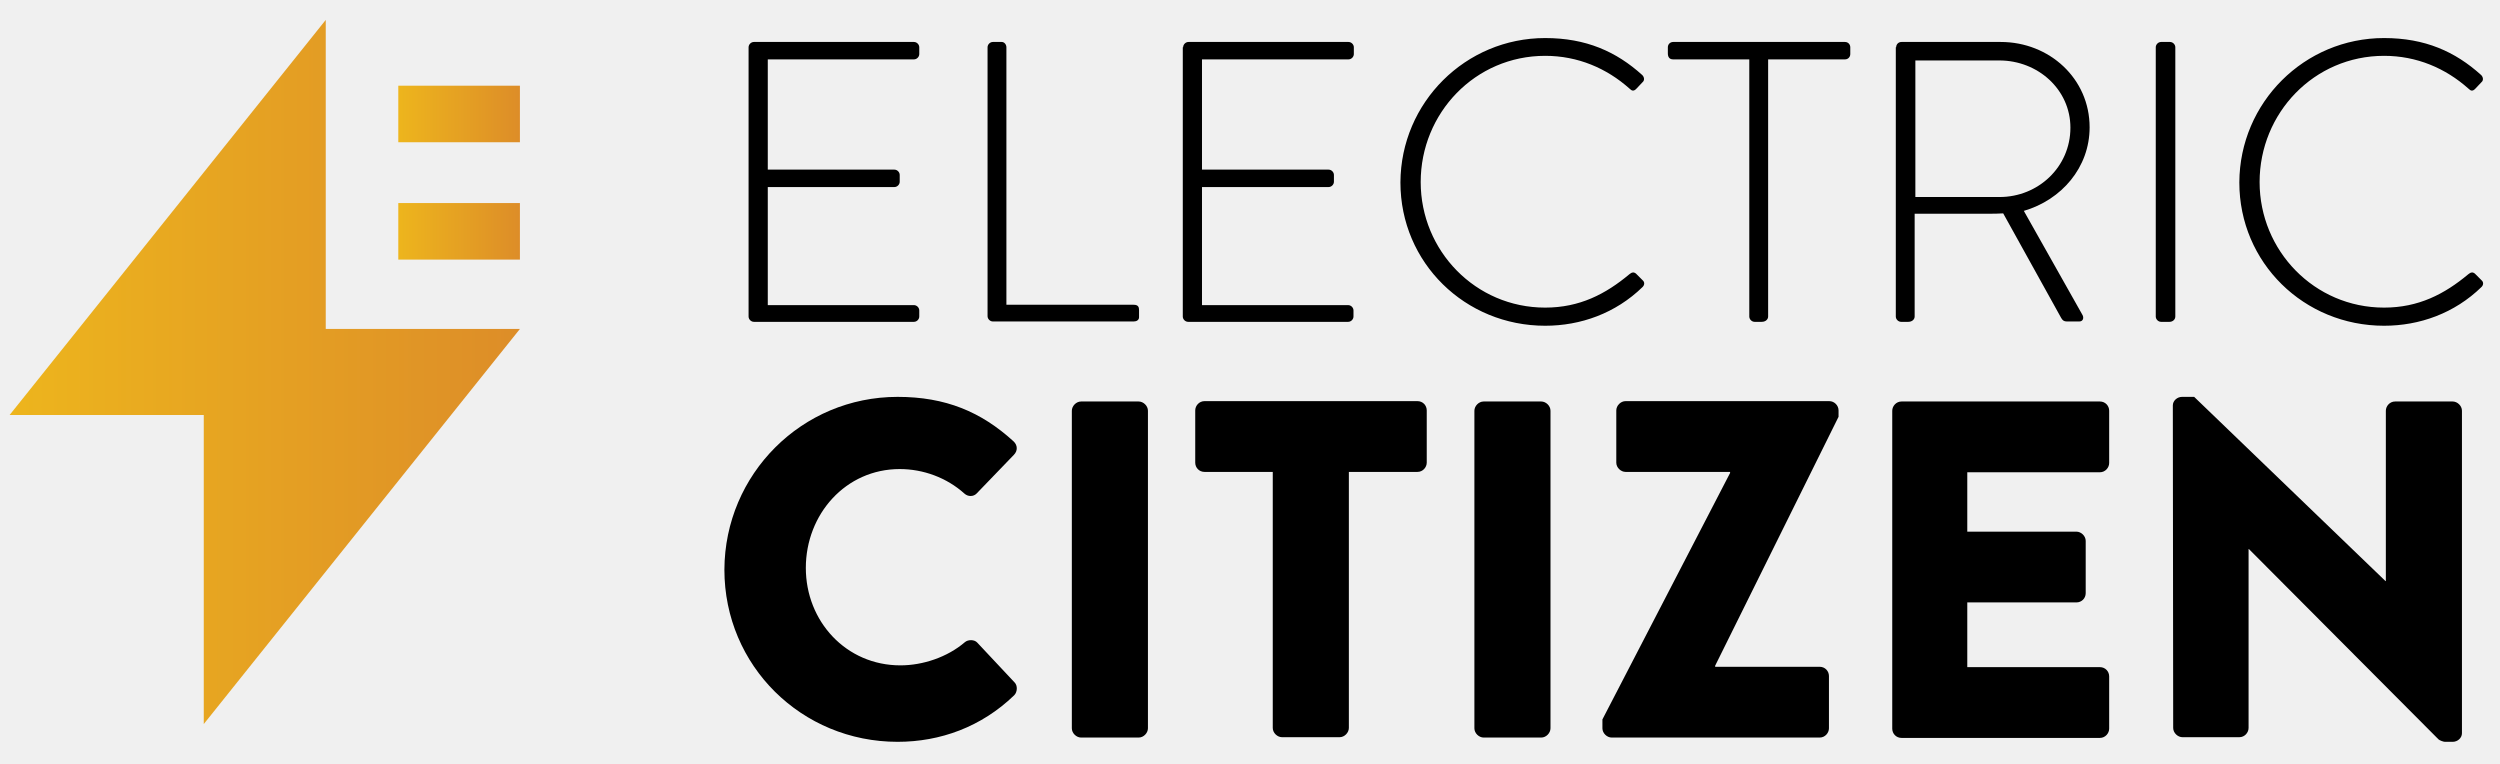
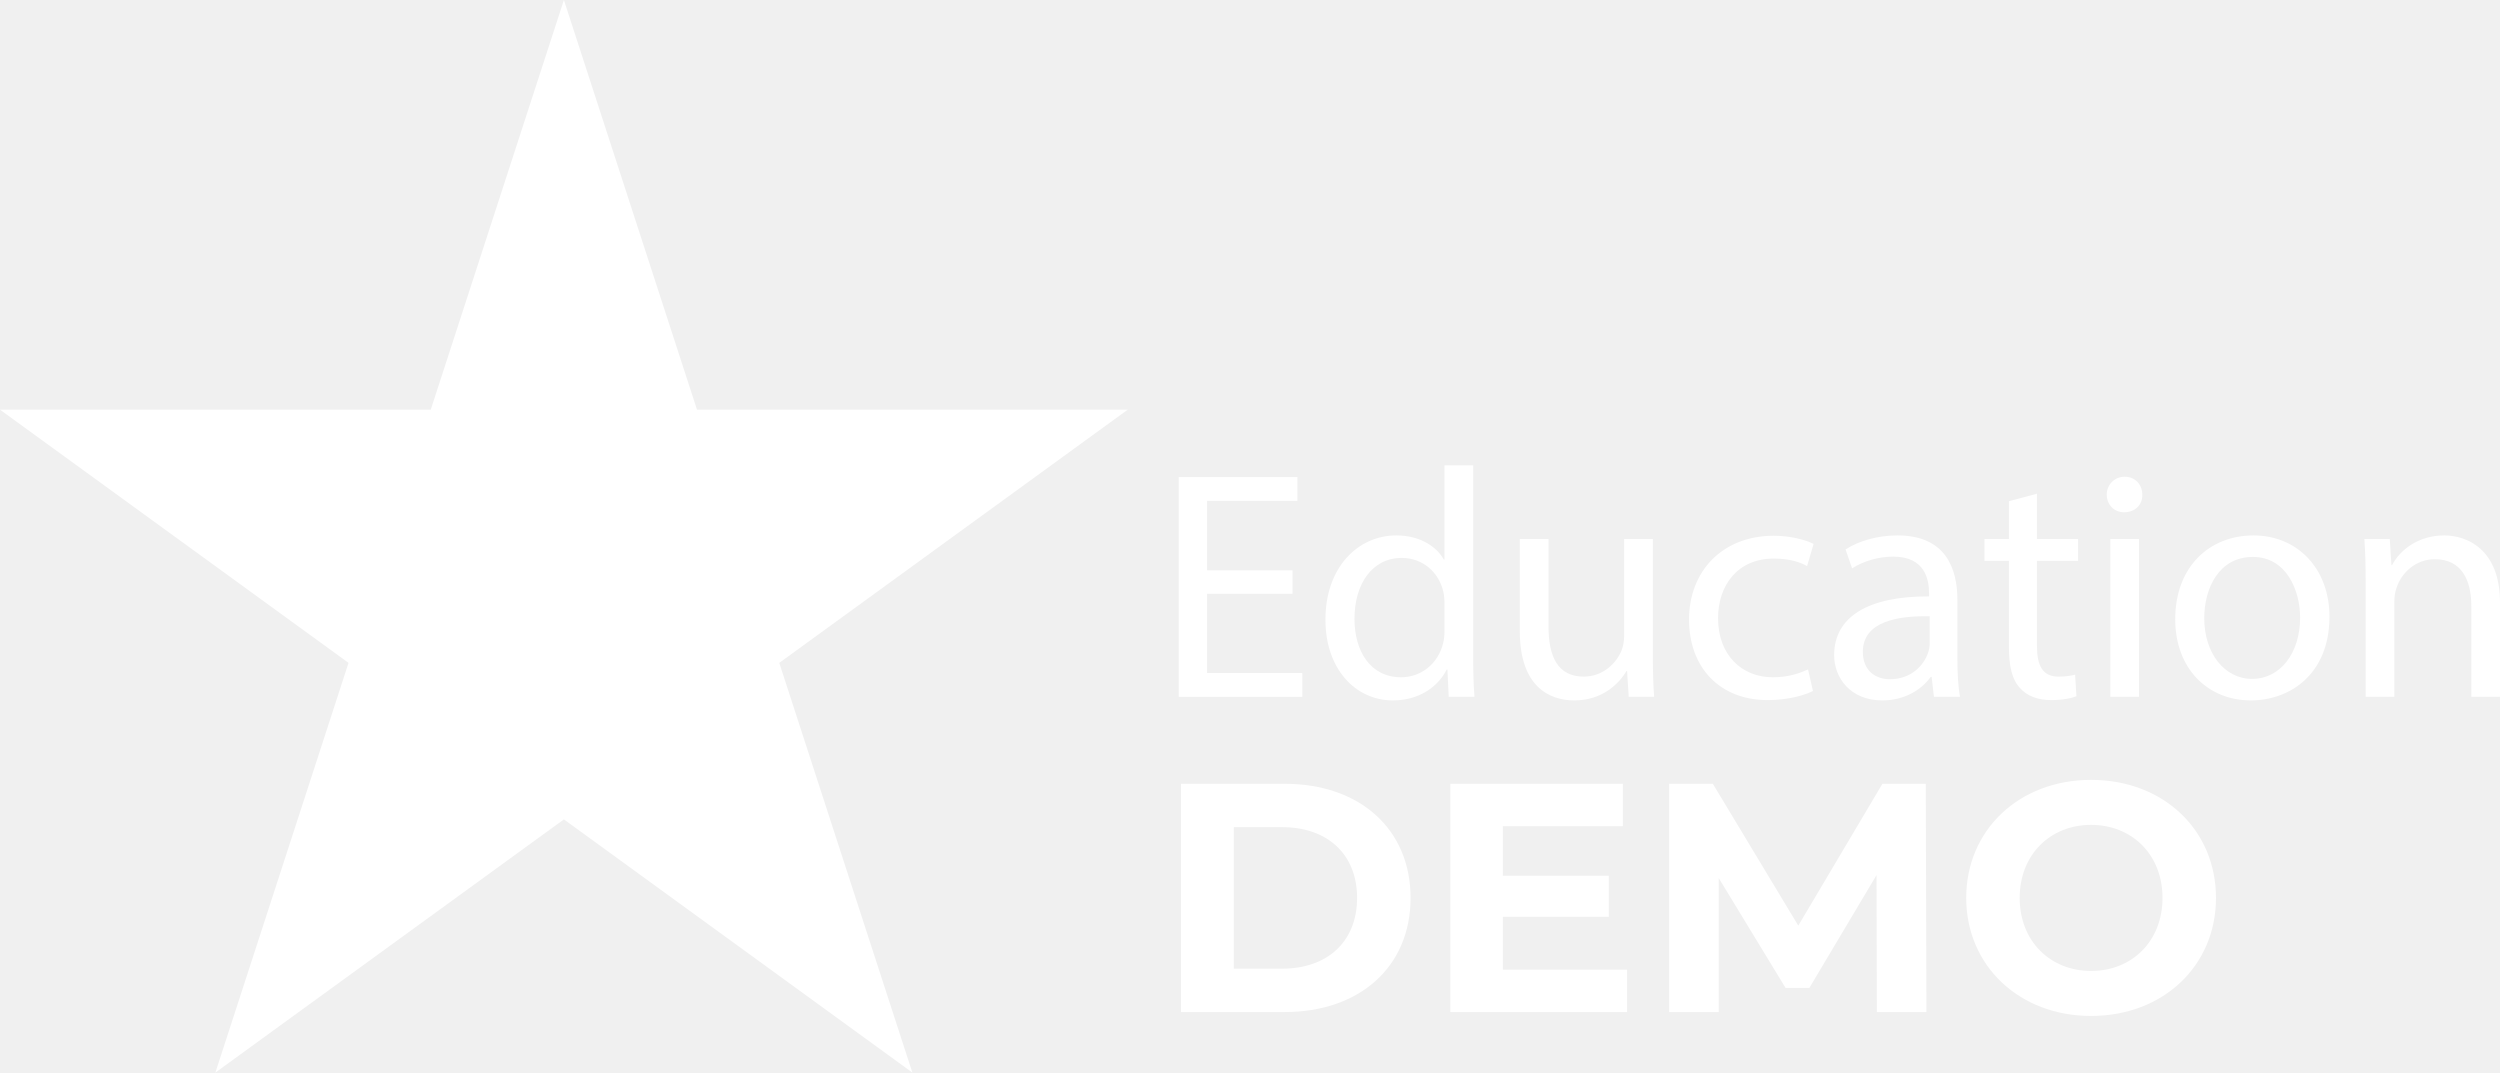
- <svg xmlns="http://www.w3.org/2000/svg" version="1.1" id="Layer_1" x="0px" y="0px" viewBox="0 0 703 214.7" style="enable-background:new 0 0 703 214.7;" xml:space="preserve">
-   <style type="text/css">
- 	.st0{fill:url(#SVGID_1_);}
- 	.st1{fill:url(#SVGID_2_);}
- 	.st2{fill:url(#SVGID_3_);}
- </style>
-   <g>
-     <g>
-       <linearGradient id="SVGID_1_" gradientUnits="userSpaceOnUse" x1="2.7" y1="104.611" x2="146.16" y2="104.611">
-         <stop offset="0" style="stop-color:#EDB51D" />
-         <stop offset="1" style="stop-color:#DD8D28" />
-       </linearGradient>
-       <polygon class="st0" points="91.6,5.6 2.7,116.7 57.3,116.7 57.3,203.6 146.2,92.5 91.6,92.5   " />
-       <linearGradient id="SVGID_2_" gradientUnits="userSpaceOnUse" x1="111.994" y1="65.069" x2="146.16" y2="65.069">
-         <stop offset="0" style="stop-color:#EDB51D" />
-         <stop offset="1" style="stop-color:#DD8D28" />
-       </linearGradient>
-       <rect x="112" y="57.1" class="st1" width="34.2" height="15.9" />
-       <linearGradient id="SVGID_3_" gradientUnits="userSpaceOnUse" x1="111.994" y1="32.044" x2="146.16" y2="32.044">
-         <stop offset="0" style="stop-color:#EDB51D" />
-         <stop offset="1" style="stop-color:#DD8D28" />
-       </linearGradient>
-       <rect x="112" y="24.1" class="st2" width="34.2" height="15.9" />
-     </g>
-     <g>
-       <path d="M210.5,13.3c0-0.8,0.7-1.5,1.5-1.5h45c0.8,0,1.5,0.7,1.5,1.5v1.9c0,0.8-0.7,1.5-1.5,1.5h-41.1v31h35.6    c0.8,0,1.5,0.7,1.5,1.5v1.9c0,0.8-0.7,1.5-1.5,1.5h-35.6v33.2H257c0.8,0,1.5,0.7,1.5,1.5V89c0,0.8-0.7,1.5-1.5,1.5h-45    c-0.8,0-1.5-0.7-1.5-1.5V13.3z" />
-       <path d="M277.7,13.3c0-0.8,0.7-1.5,1.5-1.5h2.5c0.7,0,1.3,0.7,1.3,1.5v72.4h35.8c1.3,0,1.5,0.7,1.5,1.5v2c0,0.8-0.7,1.2-1.5,1.2    h-39.6c-0.8,0-1.5-0.7-1.5-1.5V13.3z" />
-       <path d="M332.7,13.3c0-0.8,0.7-1.5,1.5-1.5h45c0.8,0,1.5,0.7,1.5,1.5v1.9c0,0.8-0.7,1.5-1.5,1.5H338v31h35.6    c0.8,0,1.5,0.7,1.5,1.5v1.9c0,0.8-0.7,1.5-1.5,1.5H338v33.2h41.1c0.8,0,1.5,0.7,1.5,1.5V89c0,0.8-0.7,1.5-1.5,1.5h-45    c-0.8,0-1.5-0.7-1.5-1.5V13.3z" />
-       <path d="M434.5,10.7c11.5,0,20,3.8,27.3,10.4c0.6,0.6,0.7,1.5,0.1,2l-1.8,1.9c-0.7,0.7-1.2,0.6-1.9-0.1    c-6.4-5.7-14.5-9.2-23.7-9.2c-19.7,0-35,16.1-35,35.5c0,19.3,15.4,35.3,35,35.3c9.7,0,17-3.8,23.7-9.4c0.7-0.6,1.3-0.6,1.8-0.2    l1.9,1.9c0.6,0.5,0.6,1.3,0,1.9c-7.6,7.4-17.4,10.9-27.4,10.9c-22.5,0-40.7-17.7-40.7-40.3C393.9,28.8,412.1,10.7,434.5,10.7z" />
-       <path d="M492,16.7h-21.5c-1.1,0-1.5-0.7-1.5-1.7v-1.7c0-0.9,0.7-1.5,1.5-1.5h48.3c0.9,0,1.5,0.7,1.5,1.5v1.9    c0,0.8-0.6,1.5-1.5,1.5h-21.6V89c0,0.8-0.7,1.5-1.8,1.5h-2c-0.8,0-1.5-0.7-1.5-1.5V16.7z" />
-       <path d="M533.2,13.3c0-0.8,0.6-1.5,1.5-1.5h27.9c13.7,0,25,10.3,25,24c0,11.3-7.9,20.4-18.5,23.5l16.4,29.1c0.6,0.9,0.3,2-0.8,2    h-3.5c-0.8,0-1.2-0.3-1.6-1L563.3,60c-1.5,0.1-2.7,0.1-4.2,0.1h-20.7V89c0,0.8-0.7,1.5-1.8,1.5h-2c-0.8,0-1.5-0.7-1.5-1.5V13.3z     M562.3,55.4c10.8,0,19.9-8.4,19.9-19.5c0-10.7-9.1-18.9-20-18.9h-23.6v38.4H562.3z" />
-       <path d="M606.2,13.3c0-0.8,0.7-1.5,1.5-1.5h2.5c0.8,0,1.5,0.7,1.5,1.5V89c0,0.9-0.8,1.5-1.6,1.5h-2.4c-0.8,0-1.5-0.7-1.5-1.5V13.3    z" />
-       <path d="M670.4,10.7c11.5,0,20,3.8,27.3,10.4c0.6,0.6,0.7,1.5,0.1,2l-1.8,1.9c-0.7,0.7-1.2,0.6-1.9-0.1    c-6.4-5.7-14.5-9.2-23.7-9.2c-19.7,0-35,16.1-35,35.5c0,19.3,15.4,35.3,35,35.3c9.7,0,17-3.8,23.7-9.4c0.7-0.6,1.3-0.6,1.8-0.2    l1.9,1.9c0.6,0.5,0.6,1.3,0,1.9c-7.6,7.4-17.4,10.9-27.4,10.9c-22.5,0-40.7-17.7-40.7-40.3C629.8,28.8,648,10.7,670.4,10.7z" />
-       <path d="M252.4,111.6c13.5,0,23.5,4.2,32.6,12.5c1.2,1.1,1.2,2.7,0.1,3.8l-10.5,10.9c-0.9,0.9-2.4,0.9-3.4,0    c-5-4.5-11.6-6.9-18.2-6.9c-15.2,0-26.4,12.7-26.4,27.8c0,15,11.3,27.4,26.6,27.4c6.3,0,13.2-2.3,18.1-6.5    c0.9-0.8,2.7-0.8,3.5,0.1l10.5,11.2c0.9,0.9,0.8,2.7-0.1,3.6c-9.2,8.9-20.8,13.1-32.8,13.1c-27,0-48.7-21.4-48.7-48.4    C203.8,133.3,225.5,111.6,252.4,111.6z" />
-       <path d="M301.4,115.5c0-1.3,1.2-2.6,2.6-2.6h16.2c1.3,0,2.6,1.2,2.6,2.6v89.3c0,1.3-1.2,2.6-2.6,2.6h-16.2c-1.3,0-2.6-1.2-2.6-2.6    V115.5z" />
-       <path d="M358,132.7h-19.3c-1.5,0-2.6-1.2-2.6-2.6v-14.7c0-1.3,1.1-2.6,2.6-2.6h59.9c1.5,0,2.6,1.2,2.6,2.6v14.7    c0,1.3-1.1,2.6-2.6,2.6h-19.3v72c0,1.3-1.2,2.6-2.6,2.6h-16.2c-1.3,0-2.6-1.2-2.6-2.6V132.7z" />
-       <path d="M414.6,115.5c0-1.3,1.2-2.6,2.6-2.6h16.2c1.3,0,2.6,1.2,2.6,2.6v89.3c0,1.3-1.2,2.6-2.6,2.6h-16.2c-1.3,0-2.6-1.2-2.6-2.6    V115.5z" />
-       <path d="M450.6,202.3l35.9-69.3v-0.3h-29.4c-1.3,0-2.6-1.2-2.6-2.6v-14.7c0-1.3,1.2-2.6,2.6-2.6h57.3c1.4,0,2.6,1.2,2.6,2.6v1.8    l-34.7,70v0.3h29.4c1.5,0,2.6,1.2,2.6,2.6v14.7c0,1.3-1.1,2.6-2.6,2.6h-58.5c-1.3,0-2.6-1.2-2.6-2.6V202.3z" />
-       <path d="M532.1,115.5c0-1.3,1.1-2.6,2.6-2.6h55.8c1.5,0,2.6,1.2,2.6,2.6v14.7c0,1.3-1.1,2.6-2.6,2.6h-37.3v16.7h30.7    c1.3,0,2.6,1.2,2.6,2.6v14.7c0,1.5-1.2,2.6-2.6,2.6h-30.7v18.2h37.3c1.5,0,2.6,1.2,2.6,2.6v14.7c0,1.3-1.1,2.6-2.6,2.6h-55.8    c-1.5,0-2.6-1.2-2.6-2.6V115.5z" />
-       <path d="M611,114c0-1.3,1.2-2.4,2.6-2.4h3.4l53.8,51.8h0.1v-47.9c0-1.3,1.1-2.6,2.6-2.6h16.2c1.3,0,2.6,1.2,2.6,2.6v90.7    c0,1.3-1.2,2.4-2.6,2.4h-2.2c-0.4,0-1.5-0.4-1.8-0.7l-53.3-53.5h-0.1v50.3c0,1.3-1.1,2.6-2.6,2.6h-16c-1.3,0-2.6-1.2-2.6-2.6    L611,114z" />
-     </g>
+ <svg xmlns="http://www.w3.org/2000/svg" id="Layer_2" viewBox="0 0 460.01 197.36">
+   <defs>
+     <style>.cls-1{fill:#fff;}</style>
+   </defs>
+   <g id="Layer_1-2">
+     <polygon class="cls-1" points="103.76 0 128.25 75.38 207.51 75.38 143.39 121.97 167.88 197.36 103.76 150.77 39.63 197.36 64.13 121.97 0 75.38 79.26 75.38 103.76 0" />
+     <path class="cls-1" d="M237.83,109.26h-15.72v14.58h17.52v4.38h-22.74v-40.44h21.84v4.38h-16.62v12.78h15.72v4.32Z" />
+     <path class="cls-1" d="M271.07,85.62v35.1c0,2.58.06,5.52.24,7.5h-4.74l-.24-5.04h-.12c-1.62,3.24-5.16,5.7-9.9,5.7-7.02,0-12.42-5.94-12.42-14.76-.06-9.66,5.94-15.6,13.02-15.6,4.44,0,7.44,2.1,8.76,4.44h.12v-17.34h5.28ZM265.79,111c0-.66-.06-1.56-.24-2.22-.78-3.36-3.66-6.12-7.62-6.12-5.46,0-8.7,4.8-8.7,11.22,0,5.88,2.88,10.74,8.58,10.74,3.54,0,6.78-2.34,7.74-6.3.18-.72.24-1.44.24-2.28v-5.04Z" />
+     <path class="cls-1" d="M304.13,120.3c0,3,.06,5.64.24,7.92h-4.68l-.3-4.74h-.12c-1.38,2.34-4.44,5.4-9.6,5.4-4.56,0-10.02-2.52-10.02-12.72v-16.98h5.28v16.08c0,5.52,1.68,9.24,6.48,9.24,3.54,0,6-2.46,6.96-4.8.3-.78.48-1.74.48-2.7v-17.82h5.28v21.12Z" />
+     <path class="cls-1" d="M333.59,127.14c-1.38.72-4.44,1.68-8.34,1.68-8.76,0-14.46-5.94-14.46-14.82s6.12-15.42,15.6-15.42c3.12,0,5.88.78,7.32,1.5l-1.2,4.08c-1.26-.72-3.24-1.38-6.12-1.38-6.66,0-10.26,4.92-10.26,10.98,0,6.72,4.32,10.86,10.08,10.86,3,0,4.98-.78,6.48-1.44l.9,3.96Z" />
+     <path class="cls-1" d="M355.85,128.22l-.42-3.66h-.18c-1.62,2.28-4.74,4.32-8.88,4.32-5.88,0-8.88-4.14-8.88-8.34,0-7.02,6.24-10.86,17.46-10.8v-.6c0-2.4-.66-6.72-6.6-6.72-2.7,0-5.52.84-7.56,2.16l-1.2-3.48c2.4-1.56,5.88-2.58,9.54-2.58,8.88,0,11.04,6.06,11.04,11.88v10.86c0,2.52.12,4.98.48,6.96h-4.8ZM355.07,113.4c-5.76-.12-12.3.9-12.3,6.54,0,3.42,2.28,5.04,4.98,5.04,3.78,0,6.18-2.4,7.02-4.86.18-.54.3-1.14.3-1.68v-5.04Z" />
+     <path class="cls-1" d="M374.81,90.84v8.34h7.56v4.02h-7.56v15.66c0,3.6,1.02,5.64,3.96,5.64,1.38,0,2.4-.18,3.06-.36l.24,3.96c-1.02.42-2.64.72-4.68.72-2.46,0-4.44-.78-5.7-2.22-1.5-1.56-2.04-4.14-2.04-7.56v-15.84h-4.5v-4.02h4.5v-6.96l5.16-1.38Z" />
+     <path class="cls-1" d="M394.19,91.02c.06,1.8-1.26,3.24-3.36,3.24-1.86,0-3.18-1.44-3.18-3.24s1.38-3.3,3.3-3.3,3.24,1.44,3.24,3.3ZM388.31,128.22v-29.04h5.28v29.04h-5.28Z" />
+     <path class="cls-1" d="M428.63,113.46c0,10.74-7.44,15.42-14.46,15.42-7.86,0-13.92-5.76-13.92-14.94,0-9.72,6.36-15.42,14.4-15.42s13.98,6.06,13.98,14.94ZM405.59,113.76c0,6.36,3.66,11.16,8.82,11.16s8.82-4.74,8.82-11.28c0-4.92-2.46-11.16-8.7-11.16s-8.94,5.76-8.94,11.28Z" />
+     <path class="cls-1" d="M435.29,107.04c0-3-.06-5.46-.24-7.86h4.68l.3,4.8h.12c1.44-2.76,4.8-5.46,9.6-5.46,4.02,0,10.26,2.4,10.26,12.36v17.34h-5.28v-16.74c0-4.68-1.74-8.58-6.72-8.58-3.48,0-6.18,2.46-7.08,5.4-.24.66-.36,1.56-.36,2.46v17.46h-5.28v-21.18Z" />
+     <path class="cls-1" d="M217.31,144.22h19.08c13.74,0,23.16,8.28,23.16,21s-9.42,21-23.16,21h-19.08v-42ZM235.91,178.24c8.34,0,13.8-4.98,13.8-13.02s-5.46-13.02-13.8-13.02h-8.88v26.04h8.88Z" />
+     <path class="cls-1" d="M299.39,178.42v7.8h-32.52v-42h31.74v7.8h-22.08v9.12h19.5v7.56h-19.5v9.72h22.86Z" />
+     <path class="cls-1" d="M345.35,186.22l-.06-25.2-12.36,20.76h-4.38l-12.3-20.22v24.66h-9.12v-42h8.04l15.72,26.1,15.48-26.1h7.98l.12,42h-9.12Z" />
+     <path class="cls-1" d="M361.79,165.22c0-12.48,9.72-21.72,22.98-21.72s22.98,9.18,22.98,21.72-9.78,21.72-22.98,21.72-22.98-9.24-22.98-21.72ZM397.91,165.22c0-7.98-5.64-13.44-13.14-13.44s-13.14,5.46-13.14,13.44,5.64,13.44,13.14,13.44,13.14-5.46,13.14-13.44Z" />
  </g>
</svg>
